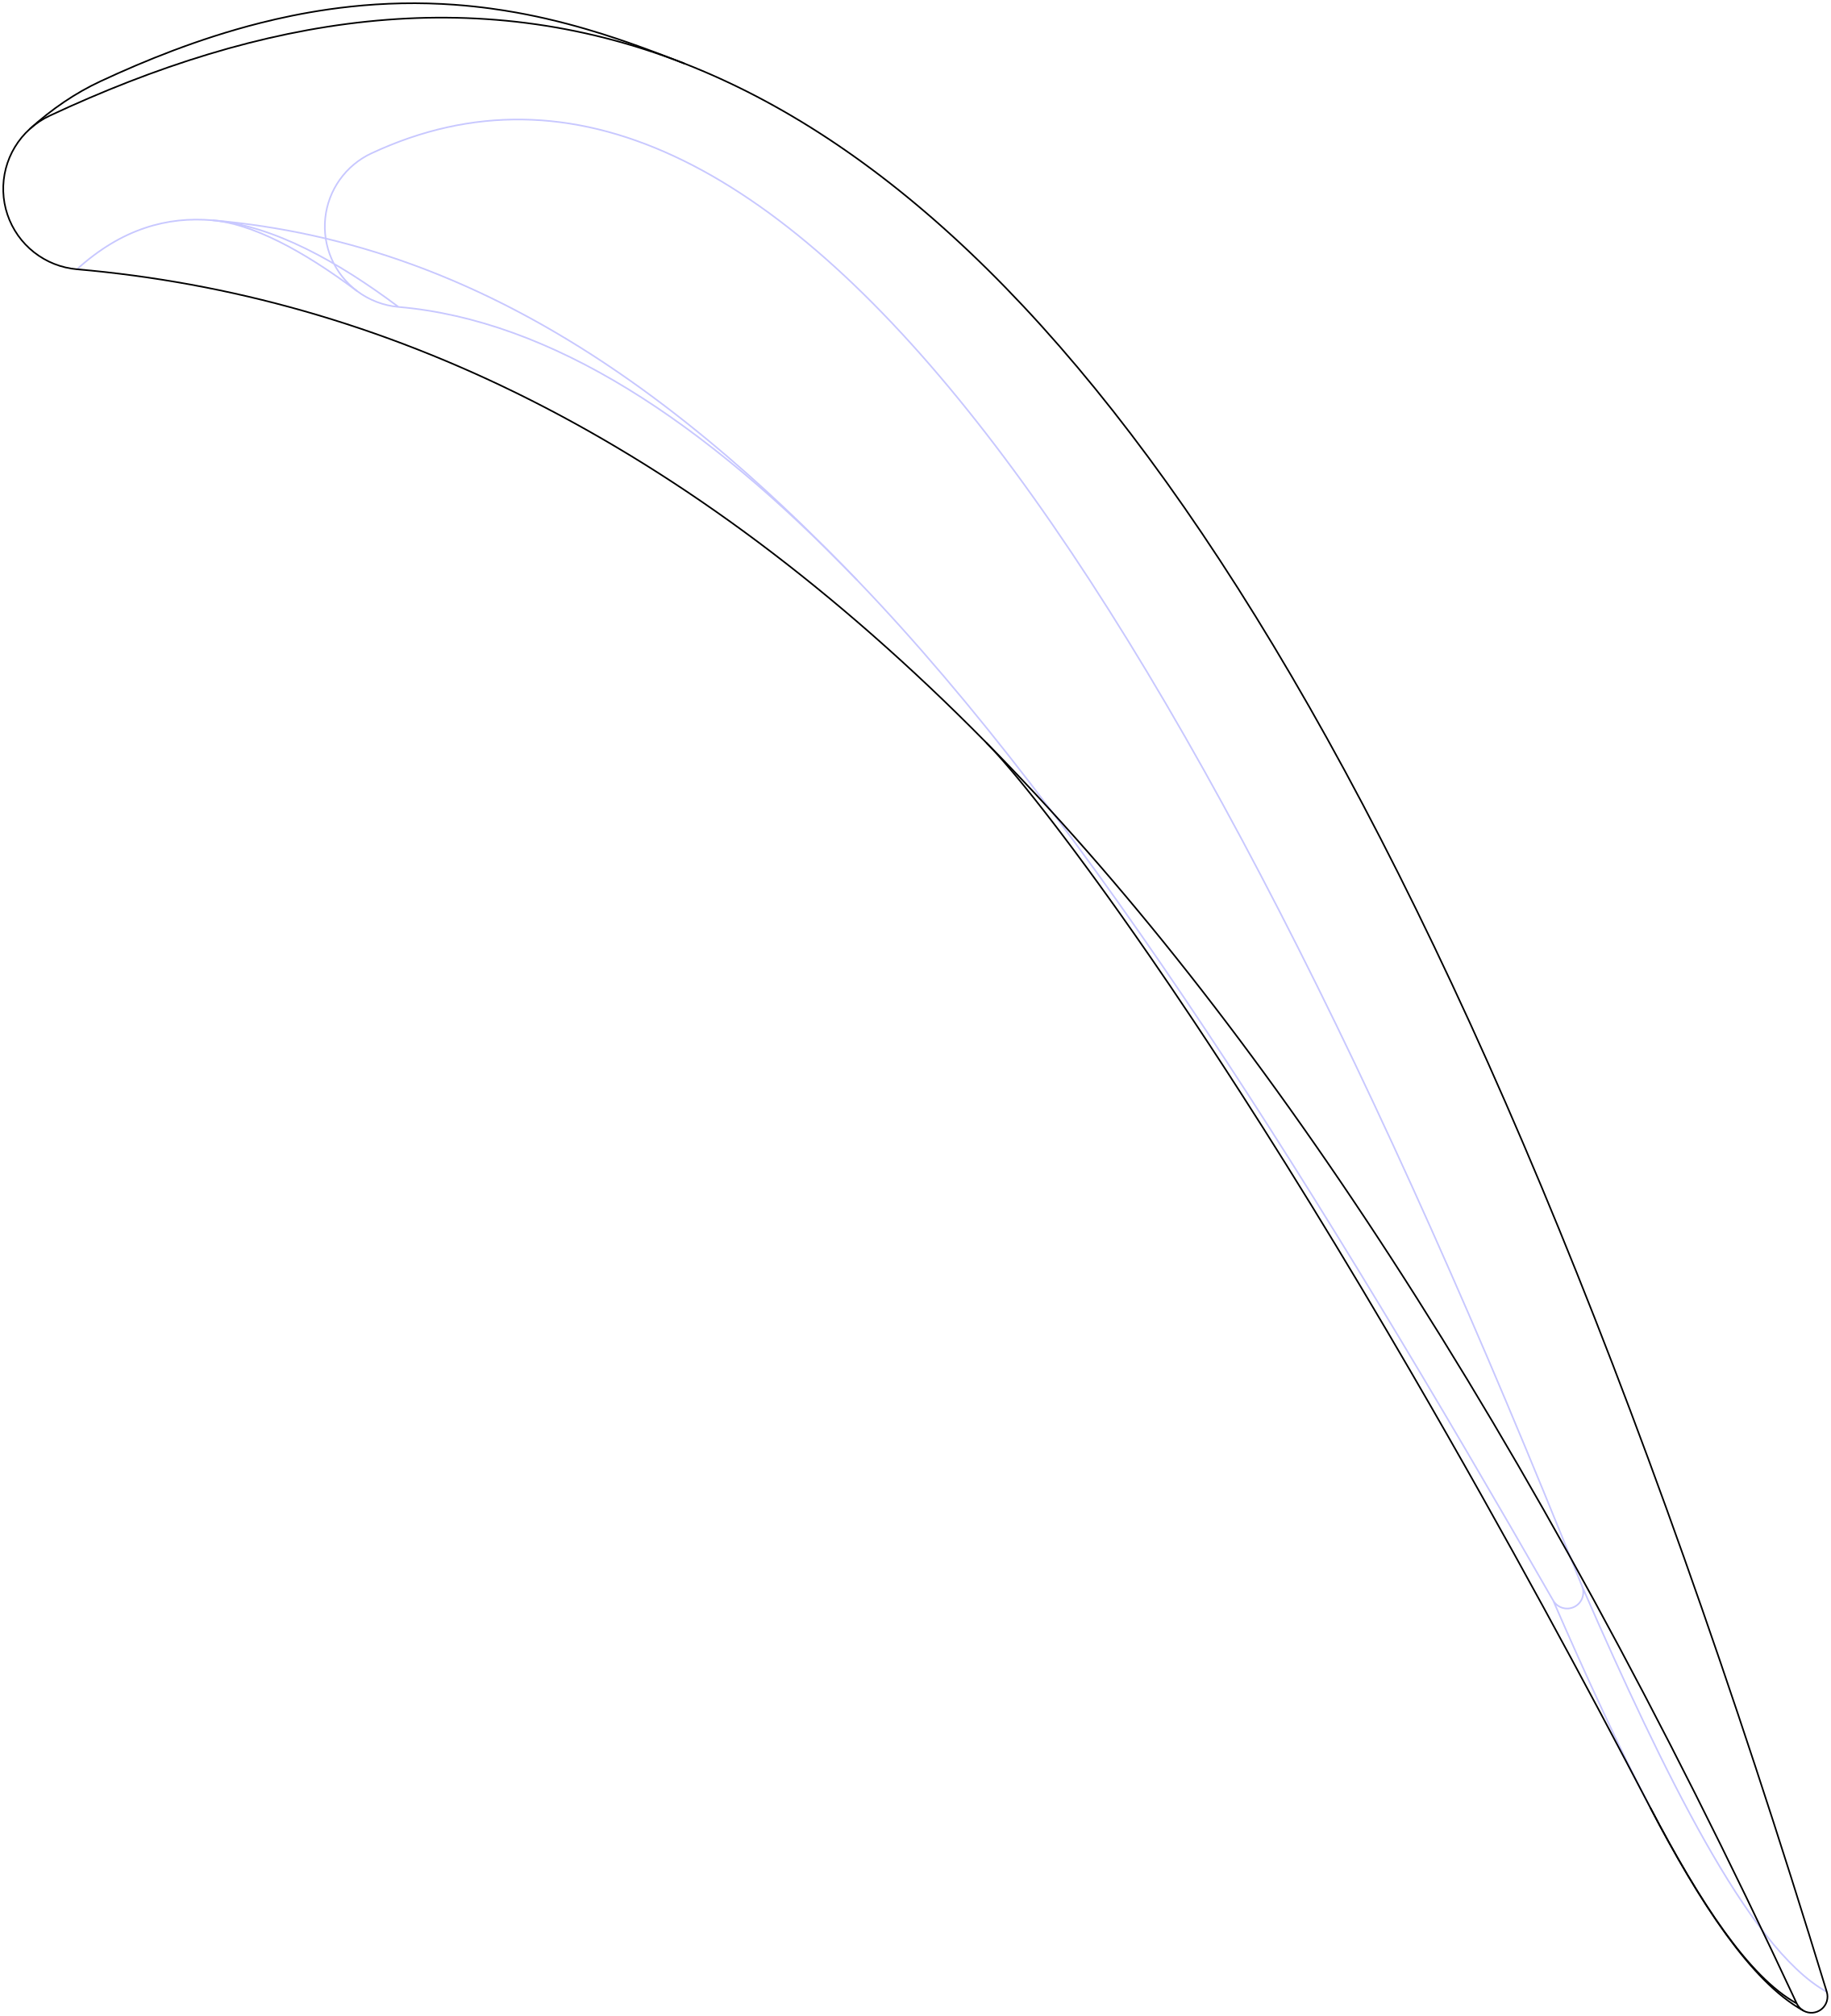
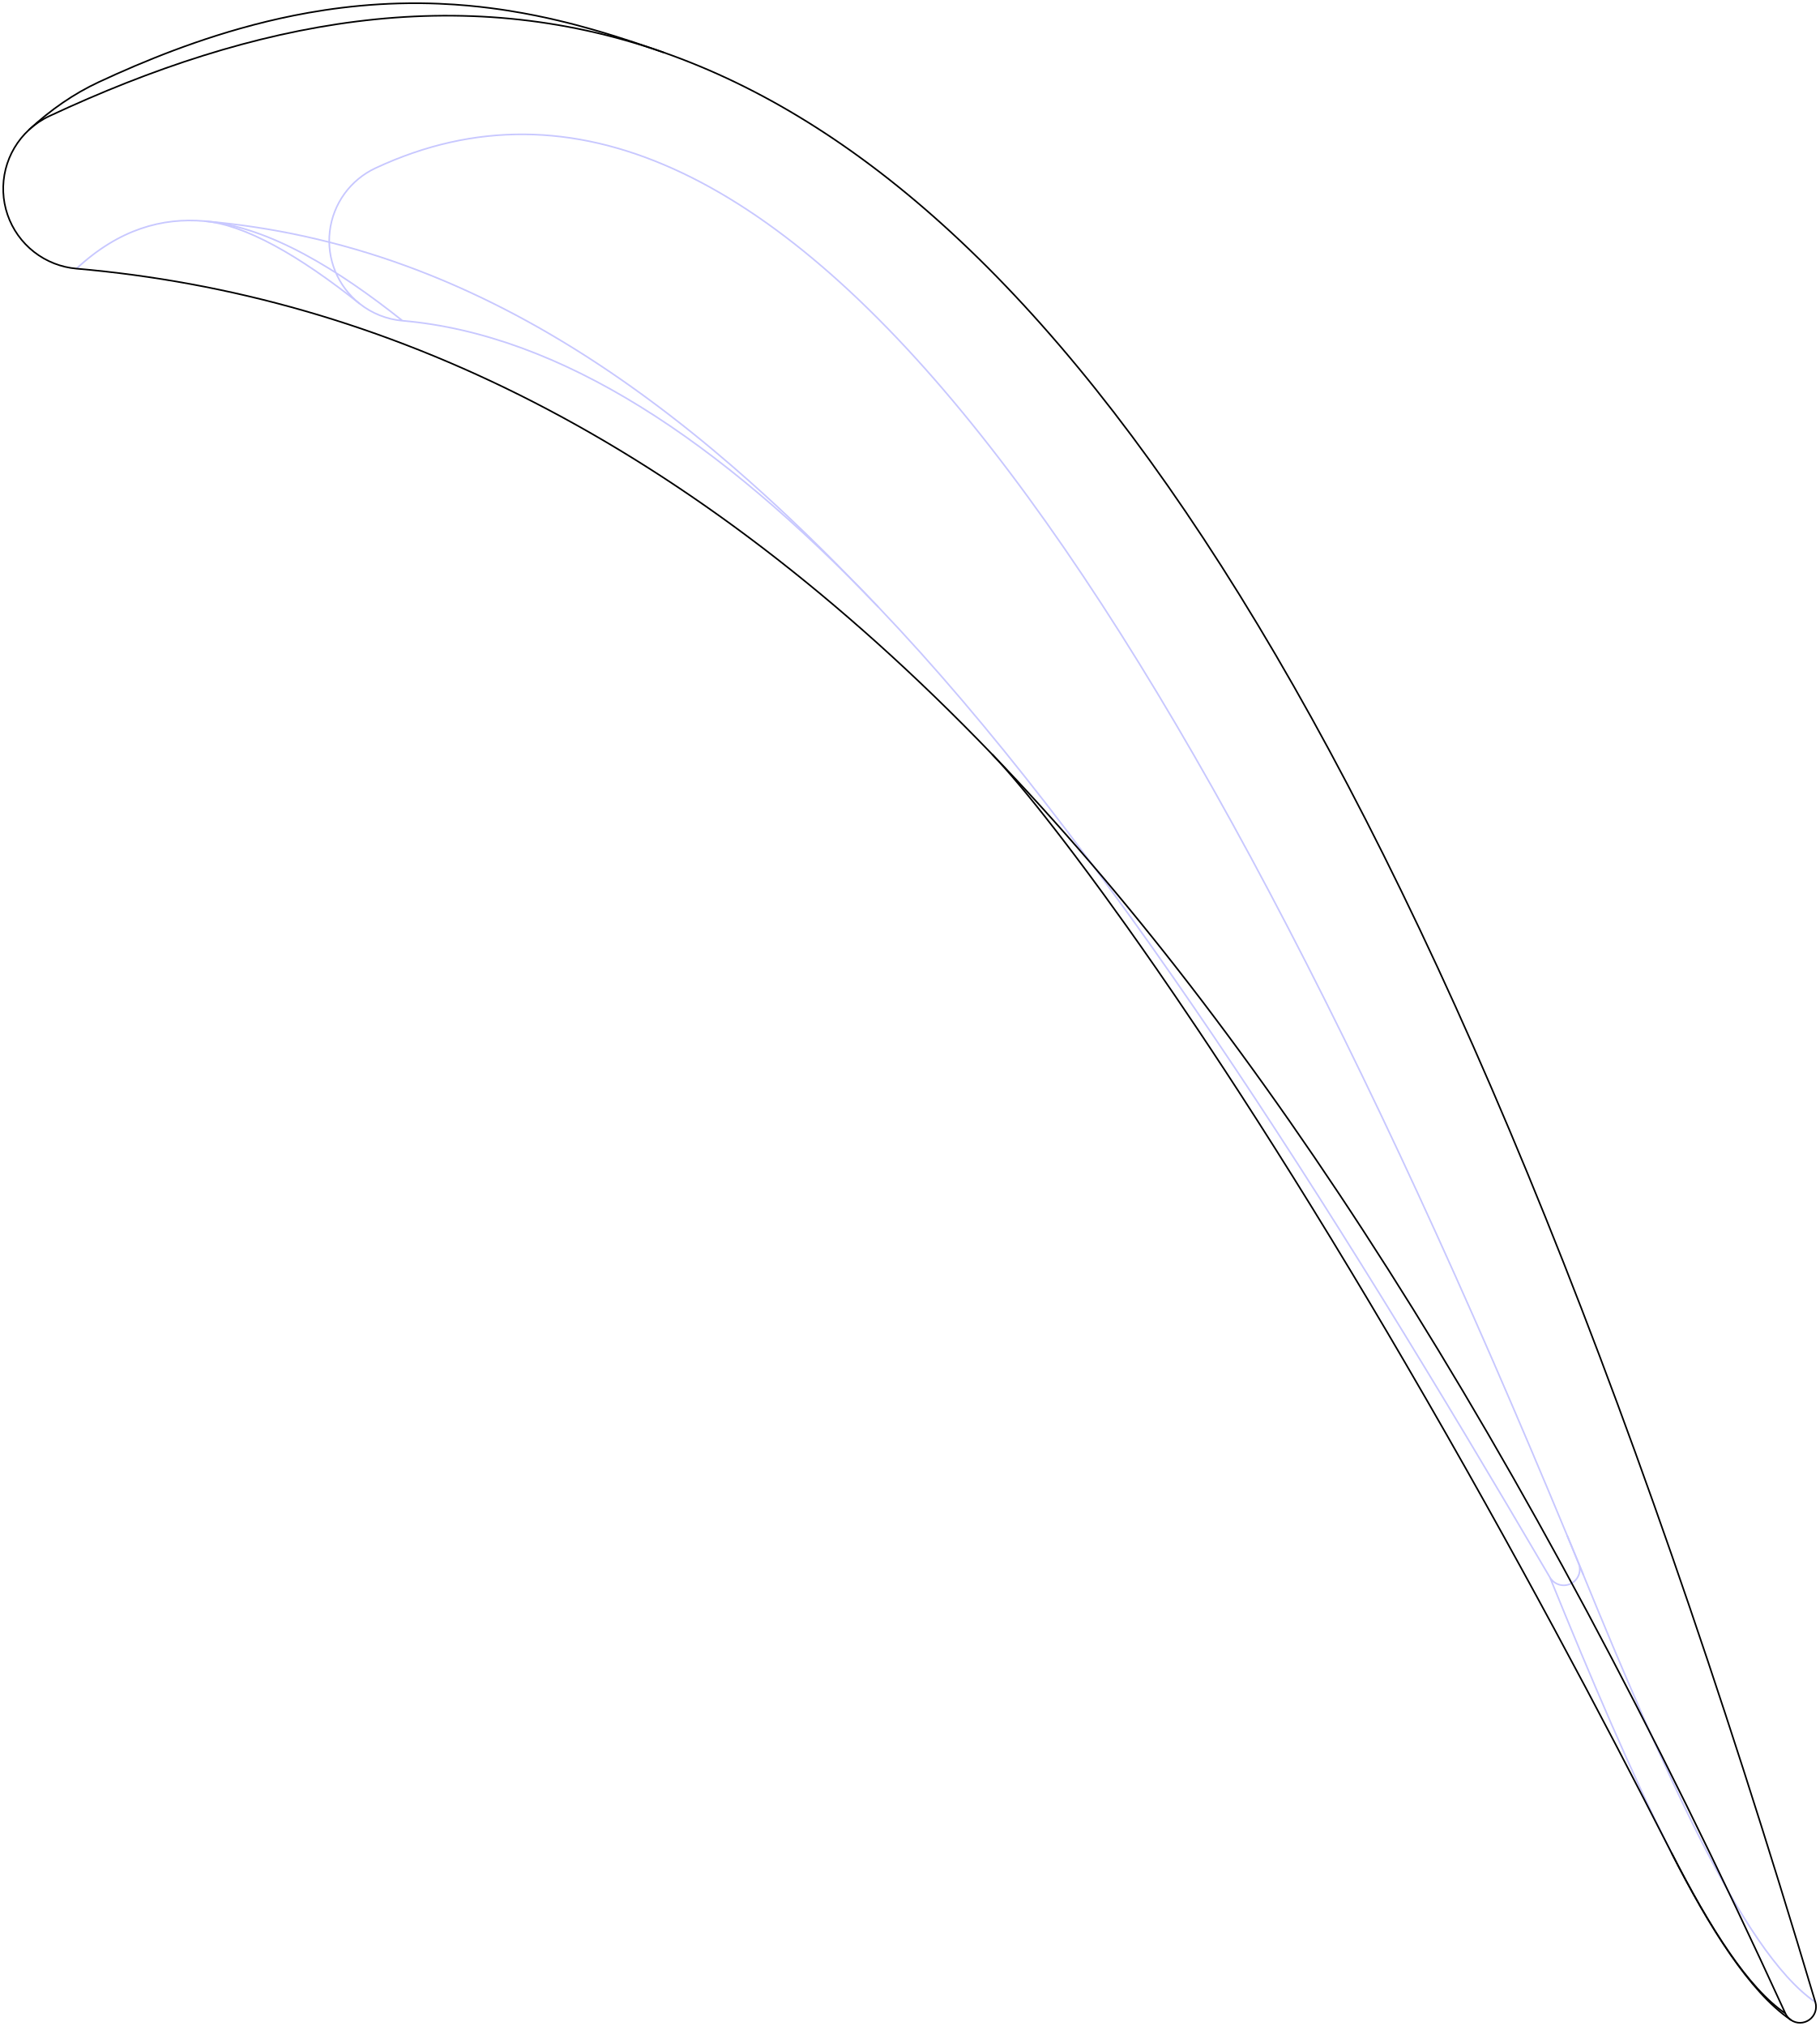
- <svg xmlns="http://www.w3.org/2000/svg" version="1.1" width="1133.902" height="1248.426">
+ <svg xmlns="http://www.w3.org/2000/svg" version="1.1" width="1133.902" height="1262.662">
  <style type="text/css">.edge {
  fill: None;
}
.edge.visible {
  stroke: #000000;
}
.edge.hidden {
  stroke: #C8C8FF;
}
</style>
  <g>
-     <path class="edge sharp hidden" d="M246.846,190.076 C242.232,189.675 237.674,188.629 233.348,186.976 C229.021,185.325 224.926,183.068 221.219,180.292 M221.219,180.292 C217.779,177.717 214.674,174.697 212.005,171.33 C209.335,167.964 207.102,164.252 205.38,160.316 C203.656,156.38 202.444,152.221 201.782,147.976 C201.118,143.731 201.006,139.401 201.448,135.127 C201.889,130.853 202.884,126.637 204.401,122.617 C205.917,118.597 207.954,114.774 210.446,111.274 C212.937,107.773 215.881,104.596 219.183,101.847 C222.484,99.096 226.141,96.775 230.034,94.958 M230.034,94.958 C479.997,-21.724 729.96,358.857 979.923,982.377 M979.923,982.377 C992.772,1011.895 1005.529,1040.187 1018.224,1066.758 C1030.919,1093.316 1043.551,1118.152 1056.148,1140.428 C1068.744,1162.693 1081.305,1182.398 1093.851,1198.366 C1106.397,1214.321 1118.93,1226.54 1131.465,1233.502 M979.923,982.377 C980.389,983.537 980.634,984.786 980.641,986.037 C980.649,987.288 980.419,988.54 979.967,989.706 C979.516,990.873 978.843,991.954 977.995,992.873 C977.148,993.794 976.126,994.553 975,995.097 C973.875,995.643 972.646,995.975 971.398,996.069 C970.151,996.164 968.886,996.022 967.691,995.653 C966.496,995.284 965.371,994.689 964.394,993.907 C963.417,993.126 962.589,992.159 961.967,991.074 M961.967,991.074 C972.071,1014.304 982.125,1036.768 992.141,1058.236 C1002.156,1079.699 1012.135,1100.166 1022.089,1119.273 M961.967,991.074 C818.263,740.613 674.559,508.572 530.855,359.218 M530.855,359.218 C436.185,260.826 341.515,198.321 246.846,190.076 M246.846,190.076 C237.341,182.962 227.805,176.315 218.243,170.256 C208.681,164.199 199.093,158.728 189.483,154.008 C179.873,149.29 170.242,145.322 160.594,142.311 C150.946,139.302 141.282,137.251 131.606,136.407 M131.606,136.407 C117.642,135.195 103.653,136.489 89.657,141.205 C75.661,145.928 61.657,154.073 47.662,166.746" />
-     <path class="edge outline hidden" d="M221.219,180.292 C212.771,173.968 204.43,168.155 196.295,162.981 C188.161,157.808 180.234,153.274 172.664,149.511 C164.8,145.6 157.314,142.525 150.427,140.352 C143.534,138.173 137.242,136.896 131.606,136.407 M610.813,459.835 L610.905,459.928 M131.606,136.407 C152.248,138.204 172.966,141.3 193.711,145.863 C214.453,150.423 235.222,156.451 255.911,164.02 C266.729,167.977 277.519,172.346 288.258,177.125 C298.996,181.903 309.682,187.091 320.271,192.657 C330.859,198.221 341.35,204.162 351.678,210.415 C362.005,216.666 372.168,223.229 382.082,230.005 C392.208,236.916 402.092,244.075 411.584,251.278 C421.077,258.482 430.177,265.731 438.775,272.844 C447.375,279.958 455.472,286.935 462.997,293.616 C470.524,300.299 477.479,306.685 483.833,312.637 C494.492,322.638 503.497,331.466 511.2,339.166 C518.906,346.875 525.312,353.458 530.855,359.218" />
-     <path class="edge sharp visible" d="M47.662,166.746 C42.85,166.328 38.099,165.207 33.607,163.429 C29.115,161.653 24.882,159.22 21.086,156.233 C17.289,153.247 13.928,149.706 11.144,145.758 C8.359,141.812 6.15,137.459 4.611,132.88 C3.069,128.301 2.197,123.499 2.03,118.671 C1.861,113.843 2.398,108.991 3.618,104.317 C4.836,99.642 6.737,95.146 9.242,91.016 C11.746,86.884 14.852,83.119 18.434,79.877 M18.434,79.877 C22.13,76.527 26.331,73.737 30.851,71.628 M30.851,71.628 C161.908,10.451 292.966,-11.881 424.023,39.39 M424.023,39.39 C659.837,131.643 895.651,462.189 1131.465,1233.502 M1022.089,1119.273 L1022.09,1119.275 M1022.09,1119.275 C1029.686,1133.853 1037.267,1147.635 1044.839,1160.408 C1052.41,1173.179 1059.972,1184.94 1067.529,1195.432 C1075.086,1205.922 1082.637,1215.142 1090.188,1222.789 C1097.738,1230.434 1105.288,1236.505 1112.839,1240.652 M1131.465,1233.502 C1132.047,1235.392 1132.047,1237.455 1131.467,1239.345 C1130.893,1241.237 1129.741,1242.948 1128.203,1244.191 C1126.67,1245.44 1124.759,1246.215 1122.789,1246.386 C1120.82,1246.565 1118.801,1246.14 1117.072,1245.181 M1117.072,1245.181 C1115.229,1244.17 1113.724,1242.559 1112.839,1240.652 M1112.839,1240.652 C945.497,881.785 778.155,629.513 610.813,459.835 M610.813,459.835 C423.096,269.498 235.379,183.093 47.662,166.746" />
-     <path class="edge outline visible" d="M62.176,50.367 C54.505,53.947 46.987,58.218 39.686,63.146 C32.383,68.074 25.297,73.66 18.434,79.877 M424.023,39.39 C418.744,37.326 412.883,35.046 406.06,32.489 C402.646,31.21 398.988,29.862 394.997,28.434 C391.004,27.005 386.679,25.497 381.876,23.896 C376.444,22.089 370.427,20.164 363.358,18.097 C359.819,17.063 356.015,15.993 351.825,14.886 C347.63,13.779 343.052,12.633 337.87,11.449 C336.093,11.041 334.251,10.634 332.345,10.228 C330.436,9.822 328.457,9.413 326.369,9 C322.19,8.175 317.584,7.332 312.233,6.482 C309.556,6.057 306.69,5.631 303.573,5.211 C300.455,4.792 297.087,4.379 293.376,3.985 C289.66,3.593 285.61,3.219 281.034,2.893 C278.745,2.73 276.321,2.58 273.715,2.449 C271.108,2.318 268.32,2.206 265.273,2.124 C259.944,1.982 254.375,1.96 248.868,2.069 C243.356,2.177 237.899,2.414 232.644,2.755 C227.387,3.095 222.327,3.538 217.525,4.049 C212.721,4.559 208.171,5.136 203.881,5.749 C199.589,6.363 195.555,7.012 191.743,7.679 C187.93,8.347 184.338,9.031 180.898,9.73 C177.458,10.428 174.17,11.141 170.939,11.878 C167.708,12.616 164.533,13.38 161.296,14.197 C156.146,15.497 151.229,16.835 146.48,18.204 C141.732,19.573 137.153,20.973 132.703,22.4 C123.805,25.255 115.409,28.215 107.339,31.257 C99.272,34.299 91.538,37.423 84.037,40.612 C76.538,43.801 69.27,47.055 62.176,50.367 M1117.072,1245.181 C1108.547,1240.465 1100.48,1233.935 1092.595,1226.009 C1084.716,1218.076 1077.019,1208.745 1069.388,1198.253 C1061.417,1187.284 1053.52,1175.057 1045.648,1161.818 C1037.778,1148.578 1029.932,1134.326 1022.089,1119.273 M610.905,459.928 C612.879,461.933 615.086,464.27 617.671,467.131 C620.263,470.001 623.233,473.394 626.908,477.753 C628.122,479.192 629.419,480.747 630.818,482.441 C632.217,484.136 633.718,485.97 635.352,487.987 C636.986,490.006 638.753,492.207 640.698,494.658 C642.644,497.108 644.769,499.808 647.131,502.841 C648.736,504.902 650.458,507.128 652.321,509.554 C654.185,511.981 656.189,514.608 658.377,517.497 C660.565,520.387 662.936,523.54 665.551,527.046 C668.166,530.554 671.025,534.416 674.205,538.752 C676.037,541.255 677.945,543.867 679.978,546.667 C682.011,549.465 684.169,552.45 686.488,555.681 C688.808,558.912 691.289,562.387 693.969,566.166 C696.649,569.946 699.527,574.028 702.651,578.49 C705.775,582.953 709.143,587.794 712.824,593.128 C716.506,598.463 720.499,604.29 724.901,610.776 C729.304,617.265 734.116,624.412 739.475,632.459 C744.836,640.51 750.742,649.46 757.384,659.644 C764.564,670.664 772.97,683.695 782.187,698.234 C791.402,712.765 801.428,728.802 811.781,745.636 C822.131,762.462 832.808,780.083 843.26,797.582 C853.71,815.072 863.934,832.44 873.312,848.558 C881.367,862.4 889.052,875.74 896.443,888.678 C903.834,901.615 910.93,914.15 917.786,926.354 C931.495,950.757 944.259,973.851 956.345,995.987 C968.429,1018.119 979.824,1039.274 990.712,1059.713 C1001.604,1080.159 1011.976,1099.871 1022.09,1119.275" />
+     <path class="edge sharp hidden" d="M250.861,199.887 C246,199.465 241.201,198.325 236.669,196.516 C232.136,194.708 227.871,192.232 224.054,189.191 M224.054,189.191 C220.741,186.554 217.766,183.494 215.223,180.108 C212.679,176.723 210.569,173.013 208.958,169.097 C207.347,165.181 206.236,161.06 205.662,156.865 C205.087,152.67 205.047,148.402 205.546,144.197 C206.043,139.992 207.078,135.851 208.617,131.906 C210.155,127.961 212.198,124.213 214.679,120.782 C217.159,117.35 220.078,114.236 223.342,111.539 C226.605,108.84 230.213,106.559 234.05,104.769 M234.05,104.769 C481.624,-10.798 729.198,360.159 976.772,956.951 M976.772,956.951 Q980.338,965.545 983.903,974.202 M983.903,974.202 Q985.384,977.84 986.863,981.459 M986.863,981.459 L986.866,981.465 M986.866,981.465 C993.057,996.615 999.215,1011.507 1005.346,1026.084 C1011.476,1040.66 1017.579,1054.921 1023.659,1068.786 C1029.738,1082.65 1035.795,1096.118 1041.833,1109.087 C1047.871,1122.054 1053.89,1134.522 1059.895,1146.362 C1065.9,1158.201 1071.89,1169.413 1077.87,1179.847 C1083.85,1190.28 1089.819,1199.934 1095.78,1208.636 C1101.742,1217.337 1107.696,1225.086 1113.646,1231.684 C1119.596,1238.281 1125.542,1243.729 1131.486,1247.805 M983.903,974.202 L983.918,974.239 M983.918,974.239 C984.39,975.396 984.641,976.642 984.656,977.891 C984.671,979.14 984.449,980.391 984.005,981.559 C983.563,982.727 982.898,983.811 982.057,984.735 C981.218,985.66 980.203,986.425 979.082,986.977 C977.962,987.53 976.738,987.871 975.493,987.975 C974.248,988.08 972.984,987.948 971.787,987.589 C970.59,987.232 969.462,986.647 968.48,985.874 C967.497,985.103 966.661,984.146 966.03,983.068 M966.03,983.068 C972.447,998.852 978.832,1014.368 985.188,1029.555 C991.544,1044.74 997.873,1059.596 1004.179,1074.032 C1010.484,1088.467 1016.767,1102.483 1023.032,1115.962 C1029.297,1129.44 1035.543,1142.381 1041.776,1154.64 M966.03,983.068 C826.492,745.089 686.954,524.486 547.416,378.29 M547.416,378.29 C448.564,274.722 349.713,208.496 250.861,199.887 M250.861,199.887 C240.74,191.83 230.569,184.232 220.354,177.251 C210.138,170.272 199.88,163.91 189.586,158.389 C179.293,152.871 168.963,148.195 158.606,144.655 C148.249,141.116 137.865,138.713 127.461,137.805 M127.461,137.805 C114.202,136.654 100.912,137.925 87.607,142.526 C74.301,147.133 60.981,155.07 47.662,167.423" />
+     <path class="edge outline hidden" d="M224.054,189.191 C214.903,181.905 205.834,175.132 196.972,169.057 C188.113,162.982 179.46,157.606 171.213,153.134 C166.94,150.817 162.768,148.738 158.746,146.926 C154.723,145.113 150.851,143.565 147.166,142.291 C143.481,141.016 139.982,140.015 136.692,139.275 C133.403,138.534 130.322,138.055 127.461,137.805 M976.772,956.951 L979.354,963.185 L981.938,969.451 L984.525,975.748 L986.863,981.459 M413.817,32.752 L413.644,32.691 M983.918,974.239 Q984.673,976.093 985.428,977.943 Q985.805,978.867 986.182,979.791 Q986.524,980.628 986.866,981.465 M618.248,469.966 L618.36,470.083 M127.461,137.805 C148.183,139.61 169.093,142.722 190.135,147.351 C211.175,151.975 232.347,158.115 253.511,165.868 C263.685,169.594 273.852,173.685 283.986,178.138 C294.118,182.59 304.217,187.404 314.237,192.551 C324.257,197.697 334.197,203.175 343.997,208.93 C353.796,214.684 363.455,220.714 372.893,226.937 C383.313,233.796 393.485,240.917 403.249,248.089 C413.014,255.262 422.371,262.487 431.205,269.578 C440.04,276.67 448.353,283.628 456.075,290.293 C463.799,296.959 470.932,303.331 477.452,309.275 C487.24,318.213 495.667,326.222 503.005,333.335 C510.345,340.453 516.6,346.683 522.069,352.195 C527.536,357.708 532.222,362.511 536.379,366.804 C540.532,371.094 544.163,374.883 547.416,378.29" />
+     <path class="edge sharp visible" d="M47.662,167.423 C42.874,167.007 38.148,165.895 33.676,164.133 C29.204,162.373 24.989,159.962 21.203,157.001 C17.417,154.042 14.061,150.533 11.273,146.617 C8.485,142.703 6.265,138.385 4.706,133.838 C3.146,129.293 2.246,124.521 2.044,119.72 C1.841,114.918 2.335,110.087 3.507,105.427 C4.678,100.765 6.525,96.275 8.975,92.14 C11.422,88.004 14.47,84.224 17.994,80.956 M17.994,80.956 C21.796,77.428 26.151,74.497 30.851,72.305 M30.851,72.305 C158.506,12.715 286.162,-12.085 413.817,32.752 M413.817,32.752 C653.04,116.775 892.263,445.348 1131.486,1247.805 M1041.776,1154.64 L1041.776,1154.64 M1041.776,1154.64 C1047.729,1166.347 1053.669,1177.433 1059.599,1187.745 C1065.53,1198.058 1071.452,1207.598 1077.367,1216.193 C1083.283,1224.787 1089.192,1232.436 1095.098,1238.944 C1101.004,1245.451 1106.908,1250.818 1112.81,1254.825 M1131.486,1247.805 C1132.075,1249.768 1132.037,1251.913 1131.379,1253.855 C1130.728,1255.799 1129.46,1257.53 1127.802,1258.736 C1126.149,1259.949 1124.115,1260.631 1122.065,1260.66 C1120.015,1260.698 1117.96,1260.082 1116.269,1258.924 M1116.269,1258.924 C1114.771,1257.906 1113.561,1256.472 1112.81,1254.825 M1112.81,1254.825 C947.956,894.752 783.102,641.289 618.248,469.966 M618.248,469.966 C428.053,272.309 237.857,183.986 47.662,167.423" />
+     <path class="edge outline visible" d="M61.522,51.17 C53.848,54.751 46.344,59.052 39.078,64.029 C31.811,69.006 24.782,74.659 17.994,80.956 M413.644,32.691 C408.089,30.743 401.919,28.599 394.727,26.221 C391.128,25.032 387.27,23.784 383.059,22.472 C378.845,21.16 374.278,19.784 369.202,18.338 C363,16.578 356.091,14.714 347.798,12.752 C343.646,11.772 339.149,10.767 334.117,9.746 C329.078,8.726 323.511,7.689 317.046,6.66 C313.474,6.096 309.739,5.548 305.58,5.016 C301.422,4.485 296.855,3.965 291.605,3.49 C286.351,3.017 280.423,2.586 273.428,2.3 C269.928,2.158 266.158,2.054 262.025,2.016 C257.89,1.978 253.396,2.004 248.375,2.144 C244.599,2.25 240.651,2.42 236.682,2.658 C232.71,2.895 228.717,3.199 224.793,3.56 C220.868,3.92 217.012,4.336 213.275,4.794 C209.538,5.252 205.92,5.751 202.441,6.276 C195.478,7.328 189.096,8.477 183.192,9.66 C177.279,10.846 171.837,12.063 166.493,13.355 C160.724,14.753 155.299,16.185 150.11,17.645 C144.921,19.105 139.97,20.594 135.188,22.106 C125.632,25.129 116.742,28.245 108.267,31.425 C99.797,34.605 91.754,37.849 84.001,41.142 C76.251,44.436 68.783,47.779 61.522,51.17 M1116.269,1258.924 C1109.588,1254.36 1103.236,1248.545 1097.016,1241.715 C1090.801,1234.882 1084.718,1227.034 1078.687,1218.322 C1072.468,1209.332 1066.304,1199.425 1060.161,1188.762 C1054.018,1178.098 1047.896,1166.676 1041.776,1154.64 M618.36,470.083 C620.521,472.332 622.942,474.947 625.787,478.143 C628.64,481.348 631.915,485.135 635.979,489.998 C637.303,491.583 638.719,493.294 640.244,495.156 C641.77,497.019 643.406,499.032 645.185,501.244 C646.965,503.457 648.888,505.868 651.003,508.546 C653.118,511.225 655.424,514.172 657.985,517.476 C659.764,519.772 661.673,522.253 663.74,524.959 C665.807,527.666 668.032,530.596 670.463,533.824 C672.894,537.052 675.53,540.577 678.441,544.505 C681.353,548.434 684.54,552.765 688.092,557.64 C692.245,563.349 696.781,569.624 702.08,577.064 C707.38,584.51 713.432,593.098 720.687,603.569 C724.316,608.808 728.248,614.523 732.558,620.846 C736.868,627.169 741.555,634.099 746.711,641.804 C751.867,649.511 757.492,657.992 763.697,667.465 C769.904,676.939 776.692,687.404 784.2,699.133 C791.118,709.946 798.607,721.779 806.328,734.14 C814.051,746.504 822.004,759.394 829.926,772.389 C837.852,785.388 845.744,798.489 853.432,811.391 C861.123,824.298 868.608,837.002 875.82,849.358 C884.872,864.872 893.489,879.822 901.764,894.33 C910.039,908.836 917.972,922.899 925.631,936.604 C933.289,950.308 940.673,963.653 947.829,976.698 C954.984,989.741 961.911,1002.483 968.643,1014.965 C982.107,1039.929 994.791,1063.846 1006.9,1087.002 C1012.955,1098.581 1018.866,1109.97 1024.666,1121.222 C1030.466,1132.474 1036.154,1143.589 1041.776,1154.64" />
  </g>
</svg>
